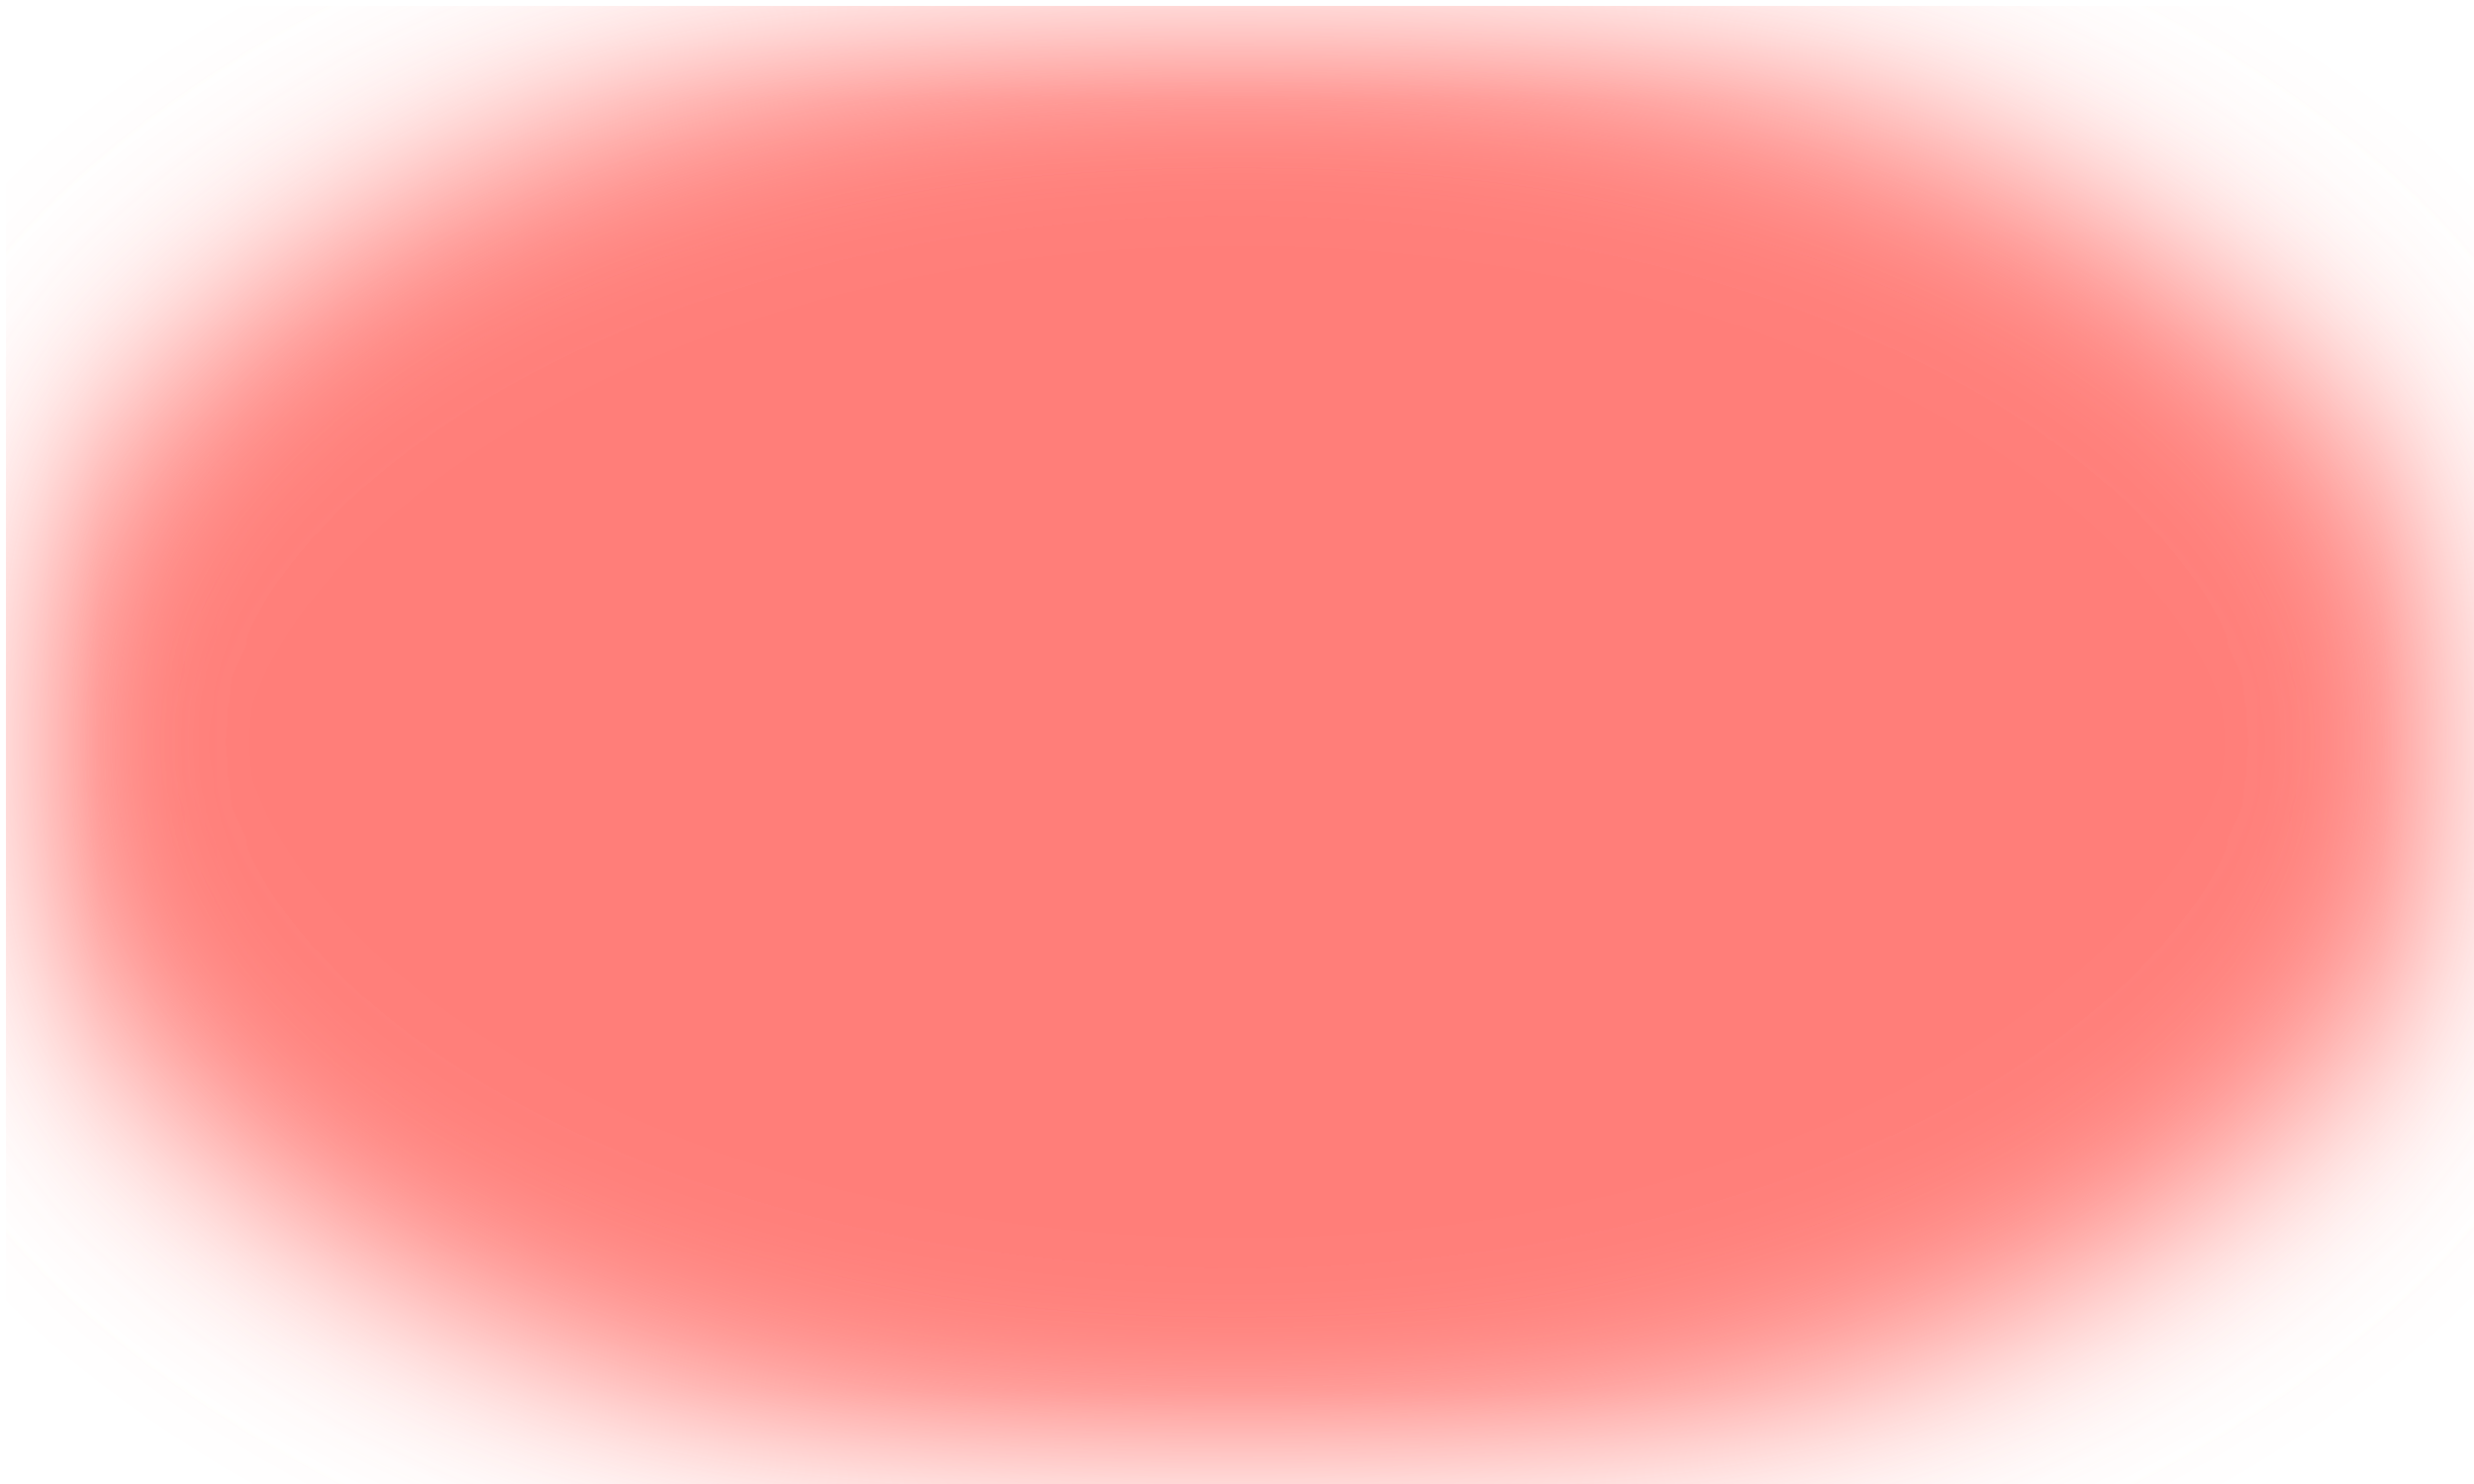
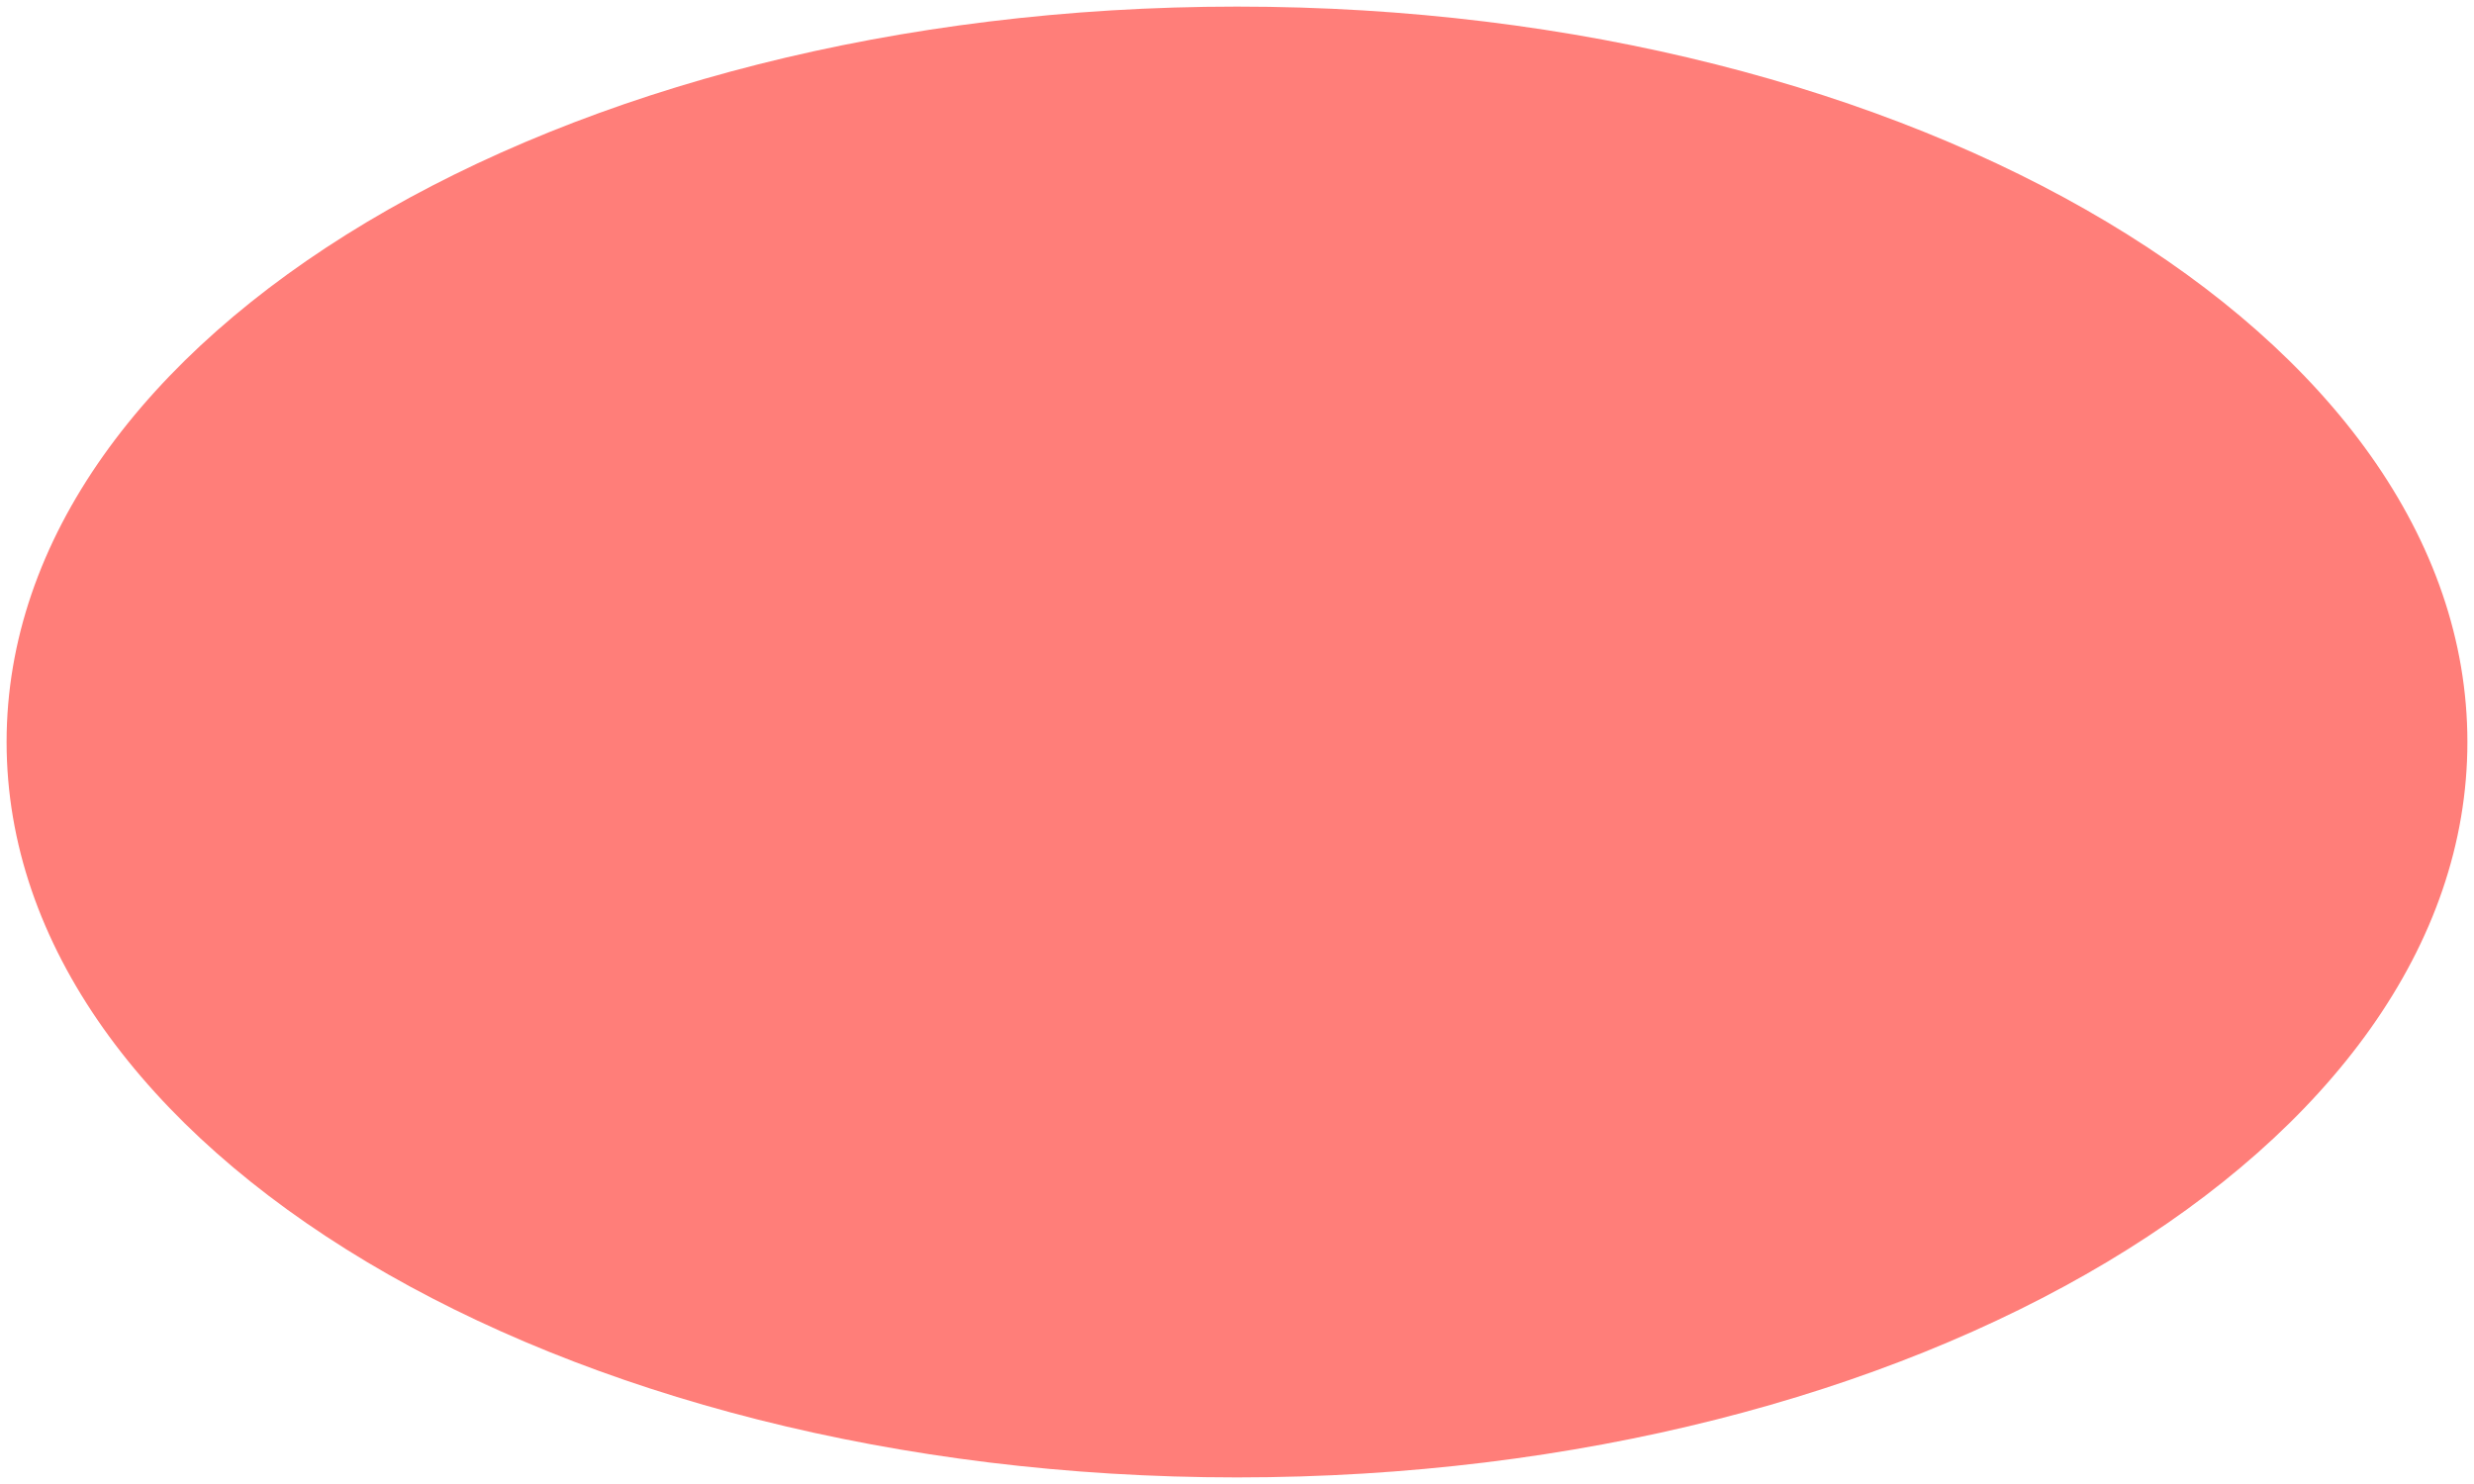
<svg xmlns="http://www.w3.org/2000/svg" width="75px" height="45px" viewBox="0 0 75 45" version="1.1" id="svg124">
  <defs id="defs118" />
-   <filter id="f1" x="0" y="0">
-     <feGaussianBlur in="SourceGraphic" stdDeviation="3" />
-   </filter>
  <g id="layer1" transform="translate(-55.48216,-22.76786)">
-     <ellipse class="cat1e" style="opacity:1;fill:#ff7e79; fill-opacity:1;stroke:#000000;stroke-width:0.0;stroke-miterlimit:4;stroke-dasharray:none;stroke-opacity:1" id="path86" cx="92.982" cy="45.268" rx="37.3" ry="22.3" filter="url(#f1)" />
+     <ellipse class="cat1e" style="opacity:1;fill:#ff7e79; fill-opacity:1;stroke:#000000;stroke-width:0.0;stroke-miterlimit:4;stroke-dasharray:none;stroke-opacity:1" id="path86" cx="92.982" cy="45.268" rx="37.3" ry="22.3" />
  </g>
</svg>
